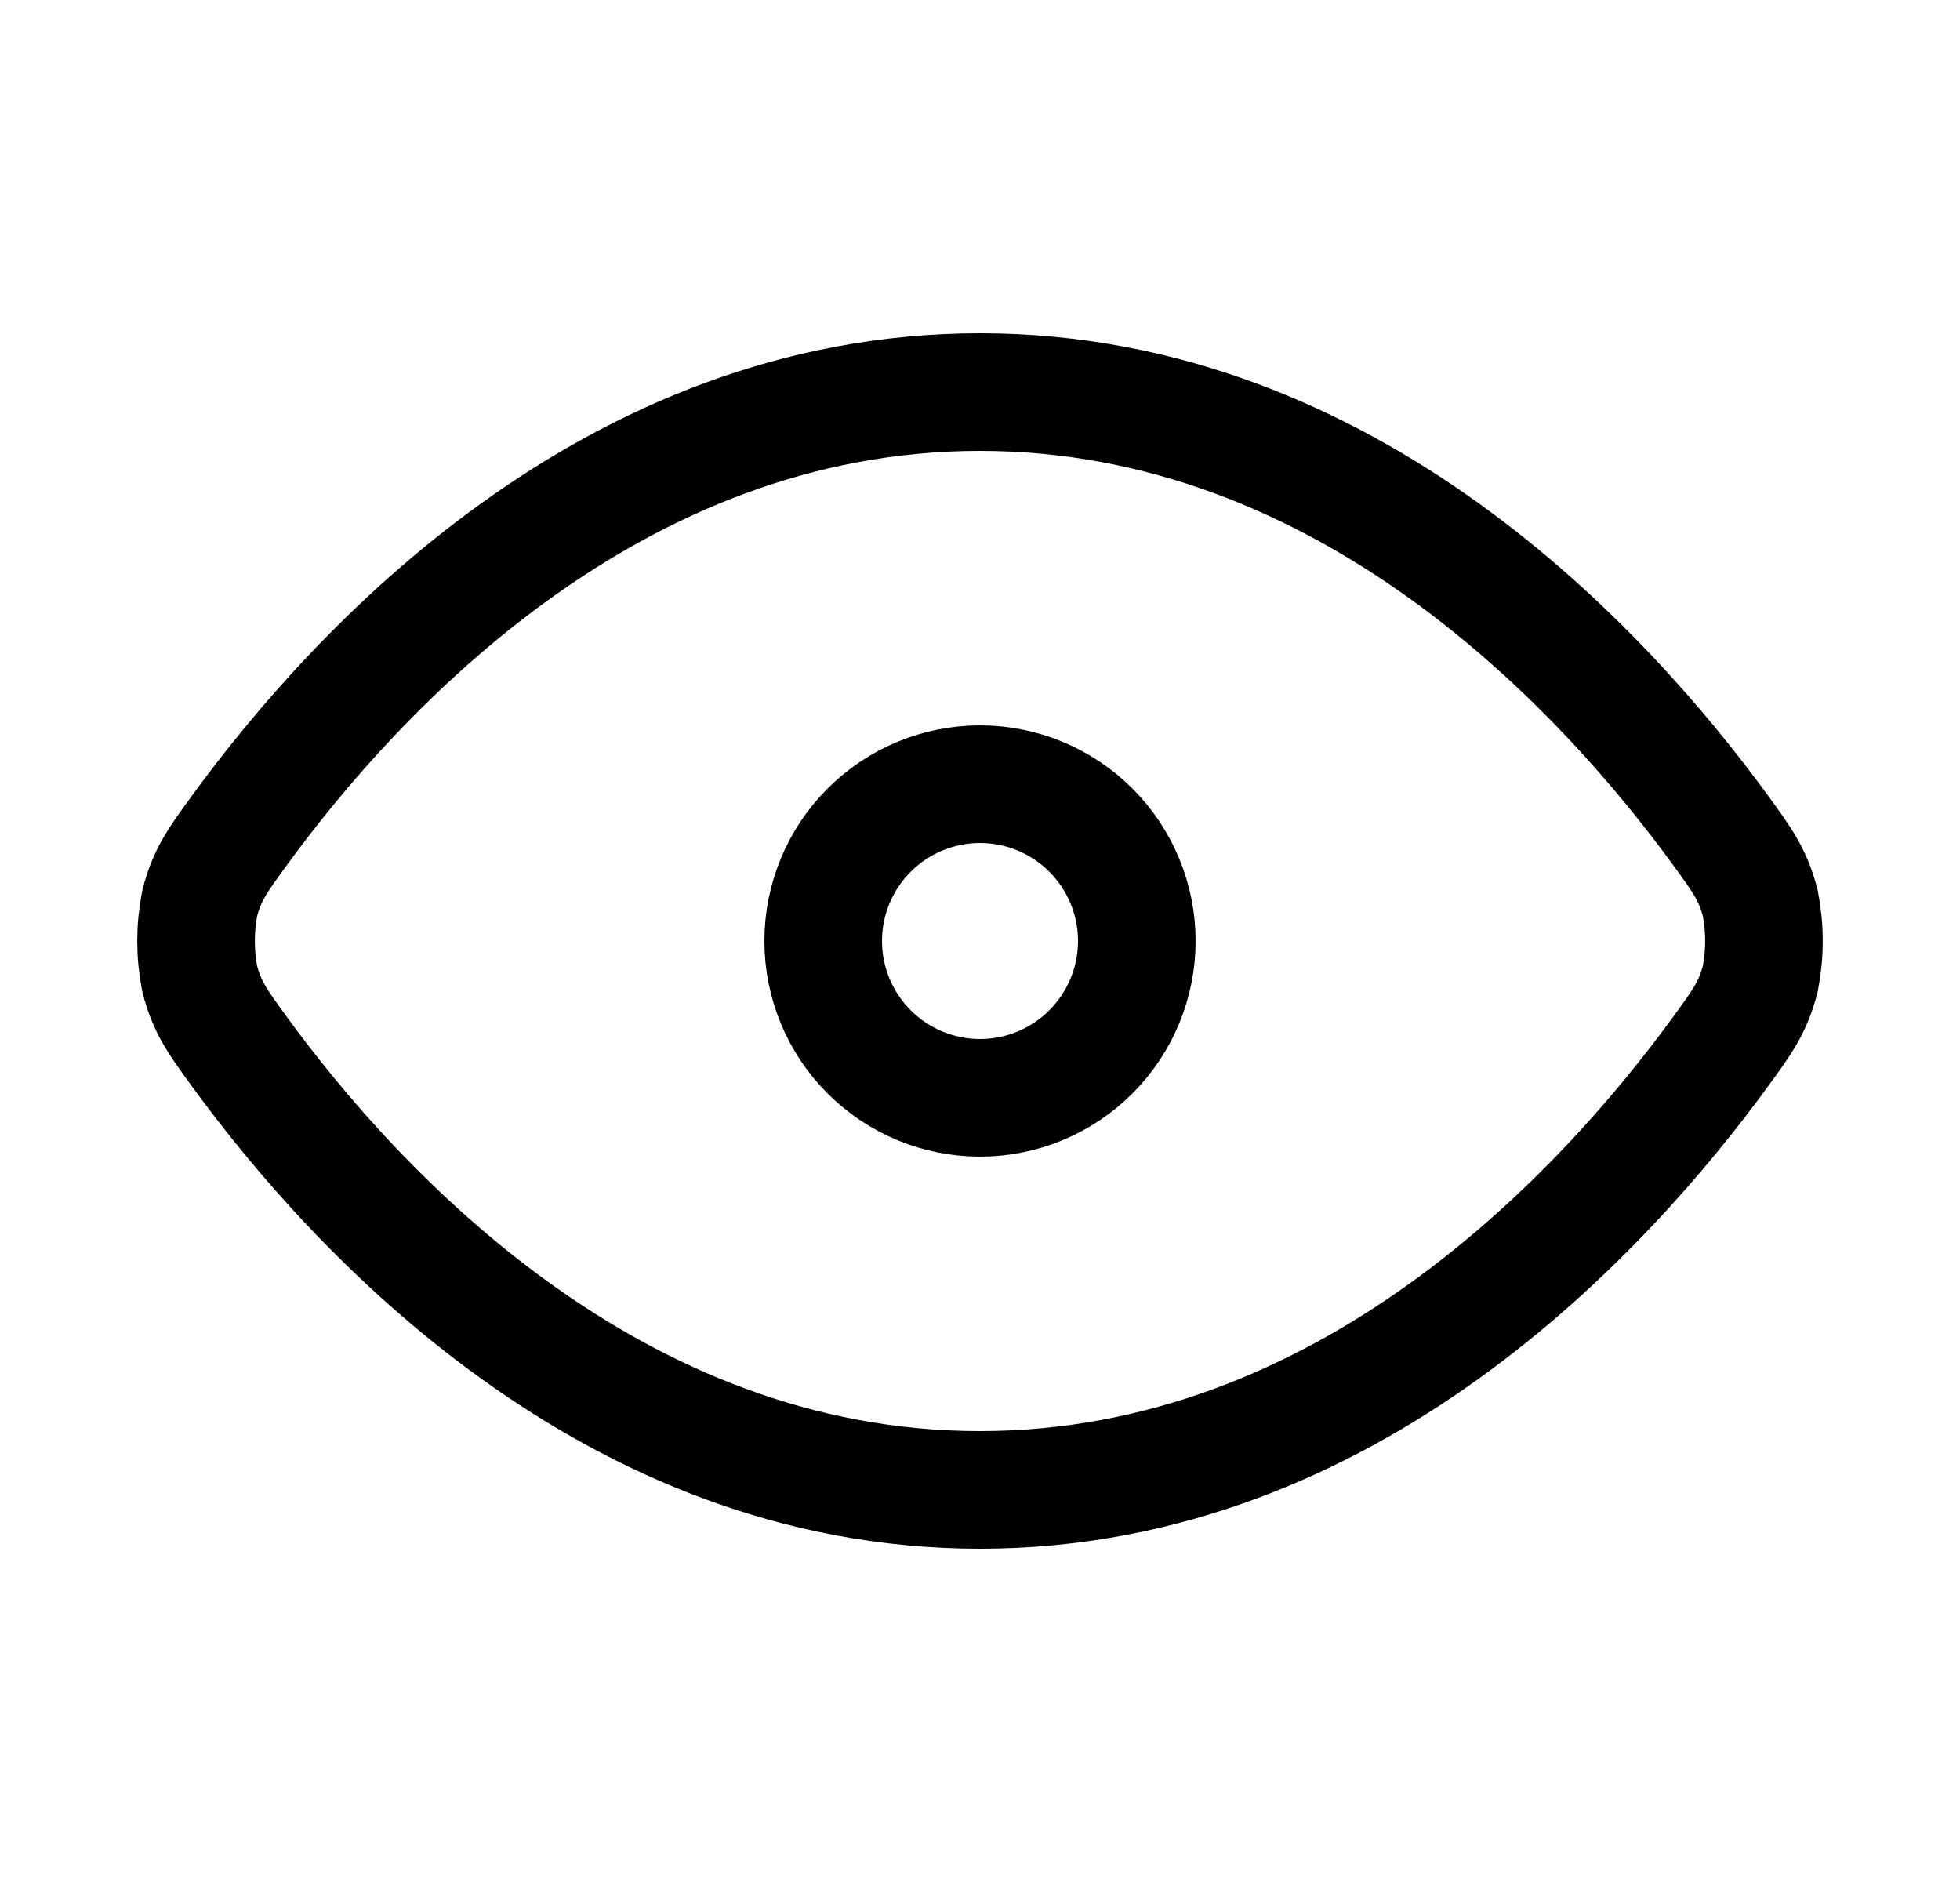
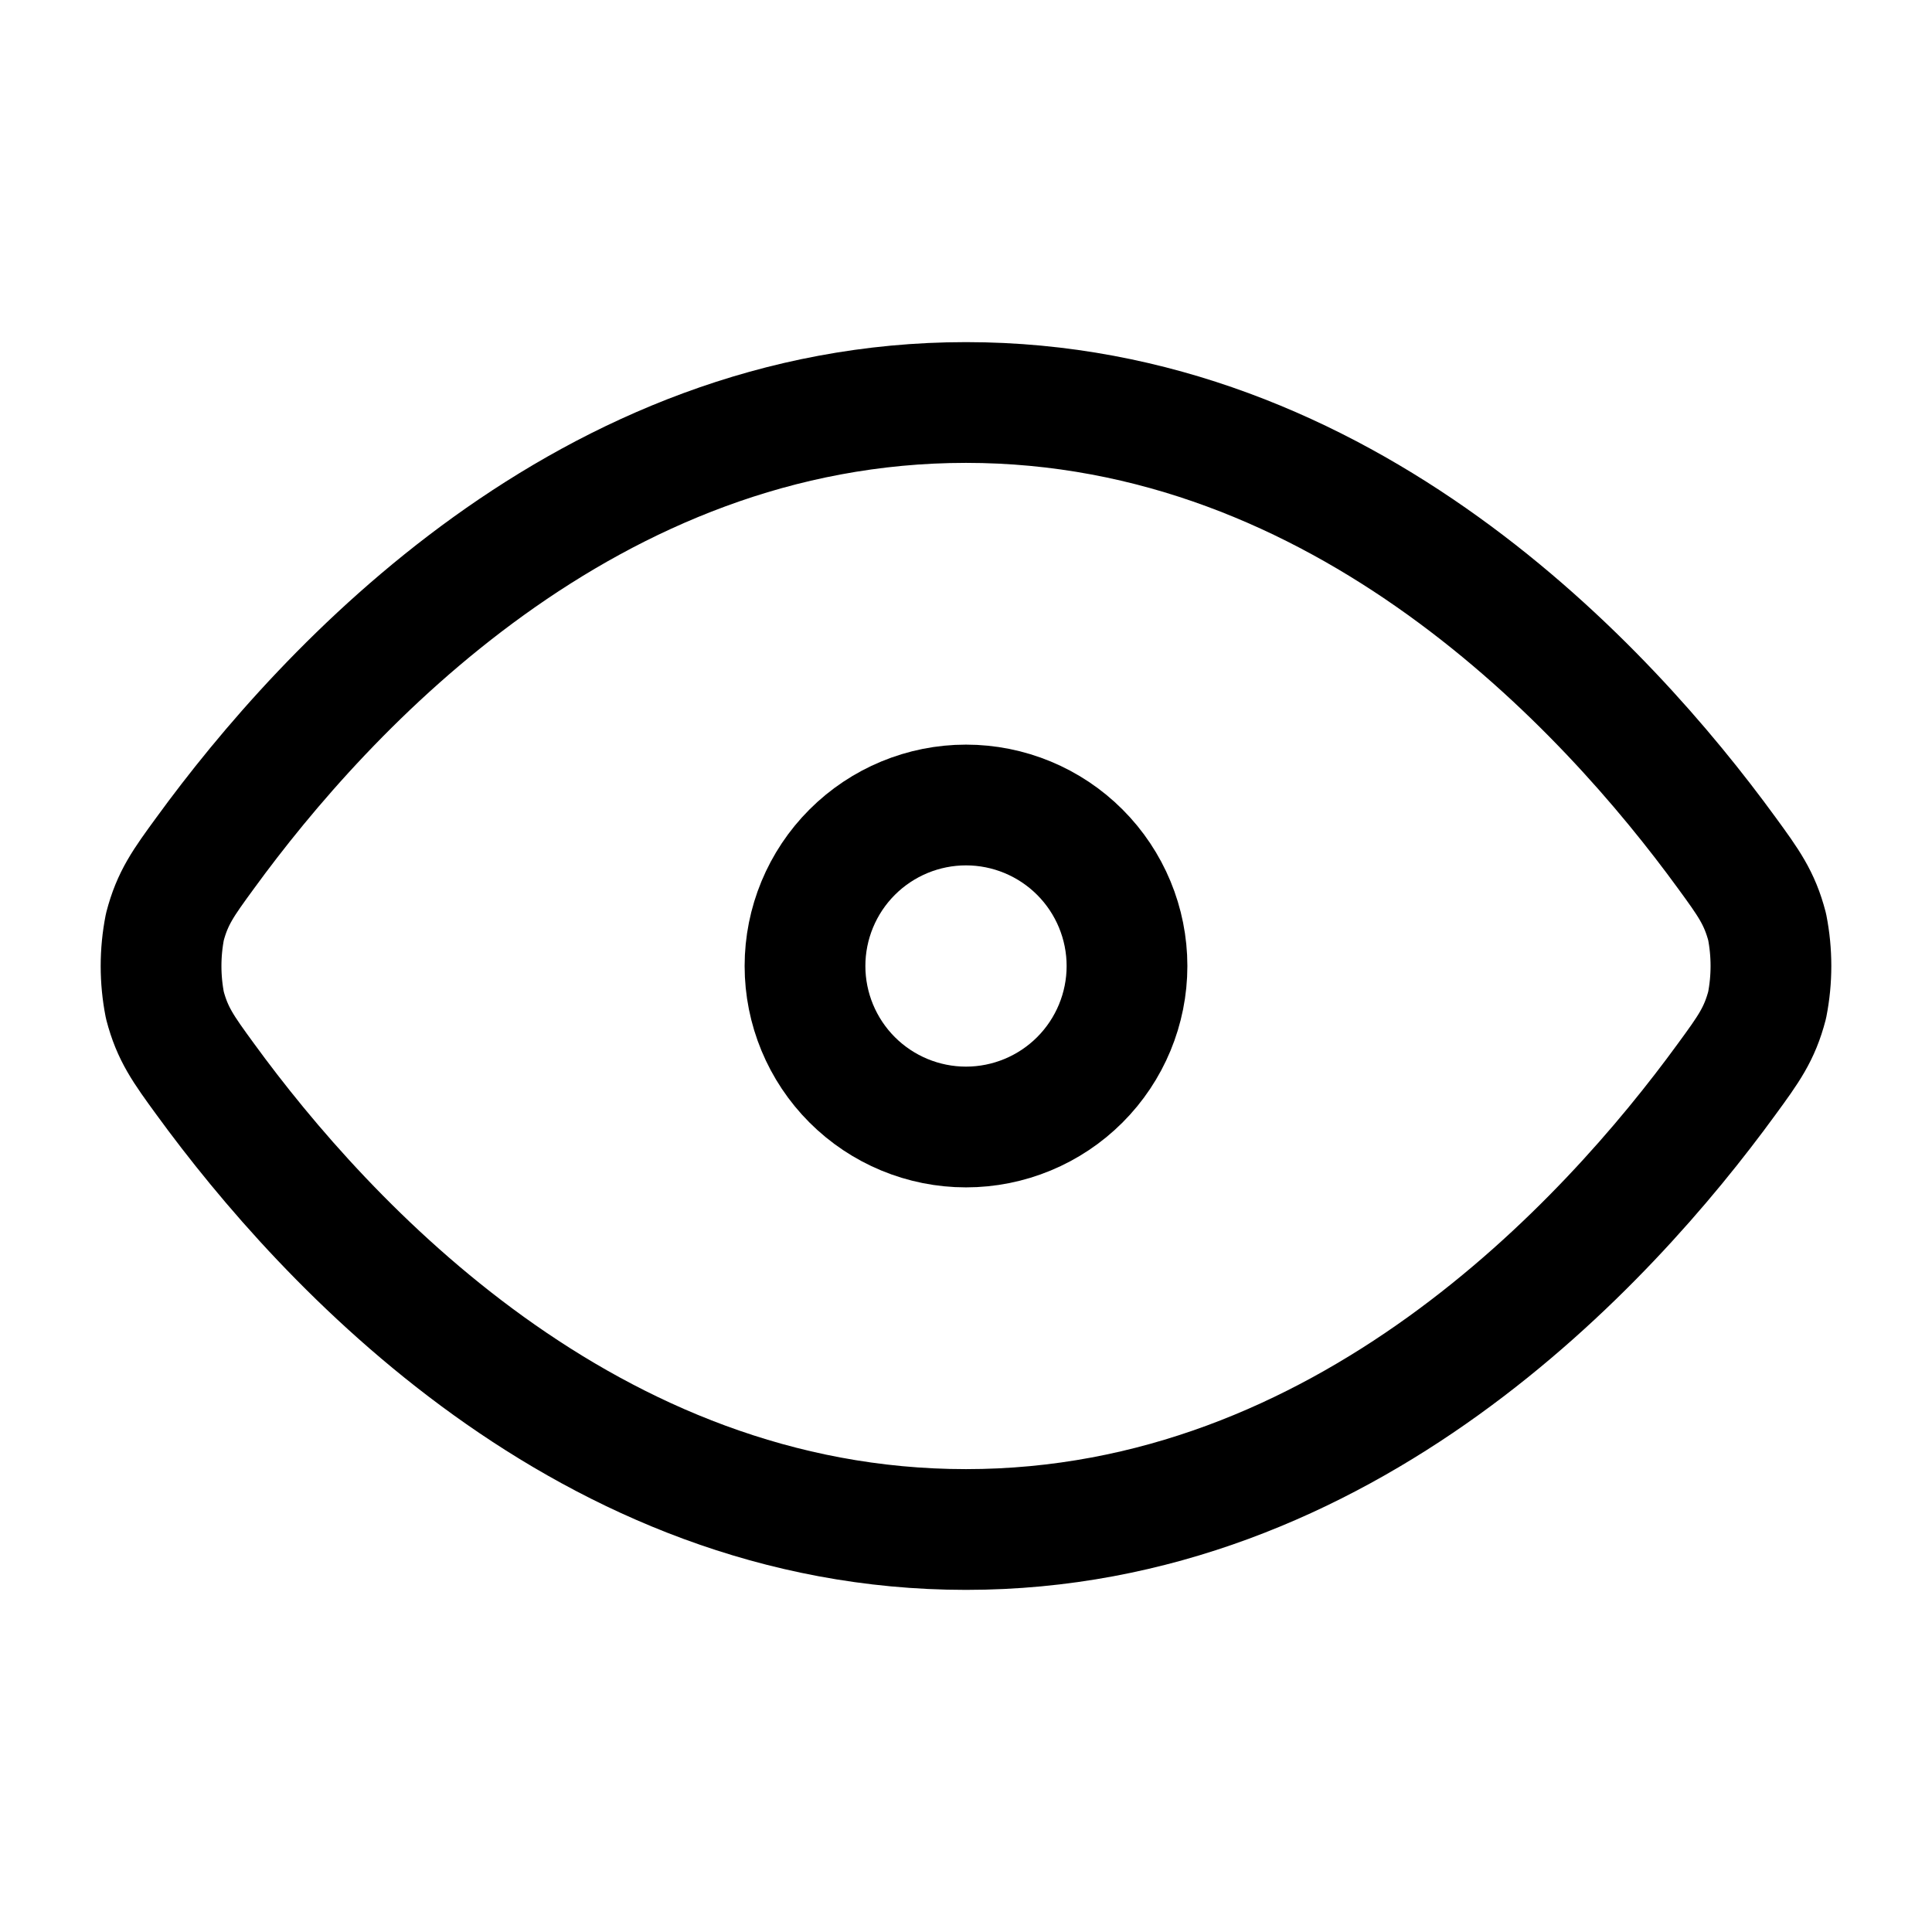
- <svg xmlns="http://www.w3.org/2000/svg" width="25" height="24" viewBox="0 0 25 24" fill="none">
+ <svg xmlns="http://www.w3.org/2000/svg" width="24" height="24" viewBox="0 0 24 24" fill="none">
  <g id="mynaui:eye">
    <g id="Group">
-       <path id="Vector" d="M3.05 13.406C2.778 13.033 2.642 12.846 2.548 12.486C2.485 12.165 2.485 11.836 2.548 11.515C2.642 11.154 2.778 10.967 3.05 10.595C4.539 8.55 7.803 5 12.5 5C17.197 5 20.461 8.55 21.95 10.594C22.222 10.967 22.358 11.154 22.452 11.514C22.515 11.835 22.515 12.164 22.452 12.485C22.358 12.846 22.222 13.033 21.95 13.405C20.461 15.45 17.197 19 12.5 19C7.803 19 4.539 15.45 3.05 13.406Z" stroke="black" stroke-width="1.5" stroke-linecap="round" stroke-linejoin="round" />
-       <path id="Vector_2" d="M12.5 14C13.03 14 13.539 13.789 13.914 13.414C14.289 13.039 14.5 12.53 14.5 12C14.5 11.47 14.289 10.961 13.914 10.586C13.539 10.211 13.03 10 12.5 10C11.97 10 11.461 10.211 11.086 10.586C10.711 10.961 10.5 11.47 10.5 12C10.5 12.53 10.711 13.039 11.086 13.414C11.461 13.789 11.97 14 12.5 14Z" stroke="black" stroke-width="1.5" stroke-linecap="round" stroke-linejoin="round" />
+       <path id="Vector" d="M2.55 13.406C2.278 13.033 2.142 12.846 2.048 12.486C1.985 12.165 1.985 11.836 2.048 11.515C2.142 11.154 2.278 10.967 2.55 10.595C4.039 8.55 7.303 5 12 5C16.697 5 19.961 8.55 21.45 10.594C21.722 10.967 21.858 11.154 21.952 11.514C22.015 11.835 22.015 12.164 21.952 12.485C21.858 12.846 21.722 13.033 21.45 13.405C19.961 15.45 16.697 19 12 19C7.303 19 4.039 15.45 2.55 13.406Z" stroke="black" stroke-width="1.5" stroke-linecap="round" stroke-linejoin="round" />
+       <path id="Vector_2" d="M12 14C12.53 14 13.039 13.789 13.414 13.414C13.789 13.039 14 12.53 14 12C14 11.47 13.789 10.961 13.414 10.586C13.039 10.211 12.53 10 12 10C11.47 10 10.961 10.211 10.586 10.586C10.211 10.961 10 11.47 10 12C10 12.53 10.211 13.039 10.586 13.414C10.961 13.789 11.47 14 12 14Z" stroke="black" stroke-width="1.5" stroke-linecap="round" stroke-linejoin="round" />
    </g>
  </g>
</svg>
